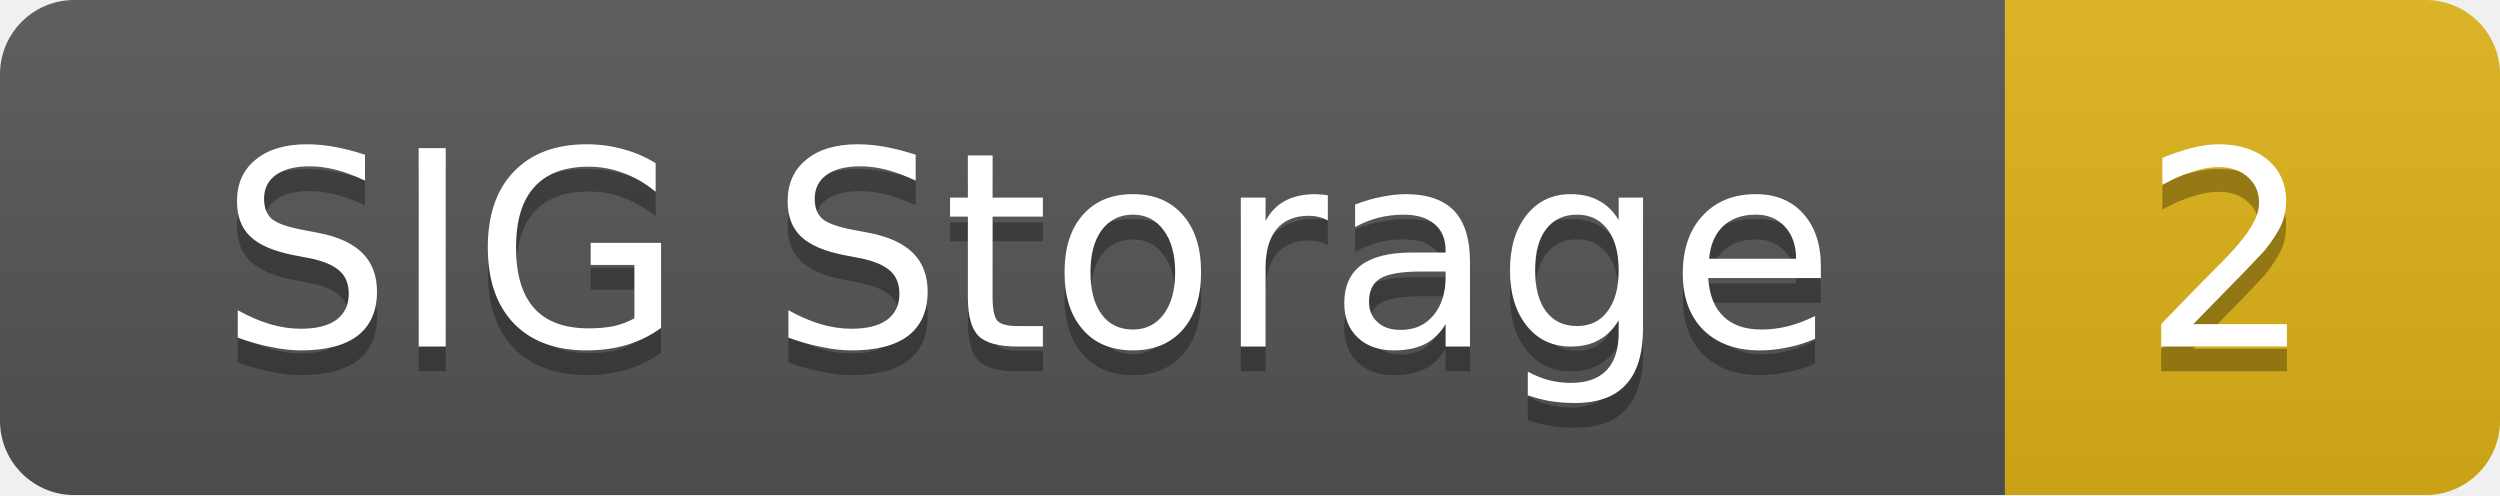
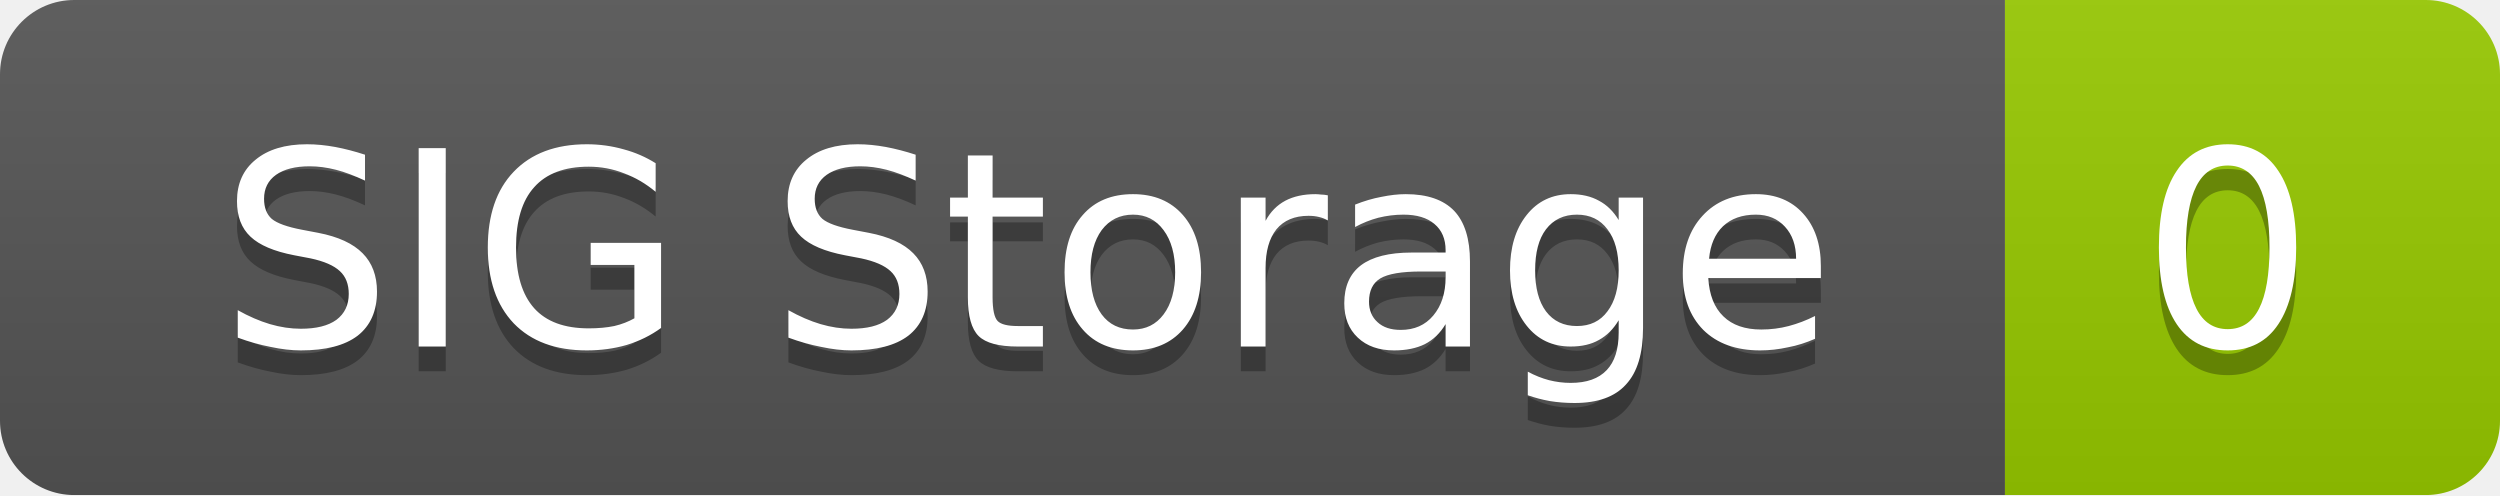
<svg xmlns="http://www.w3.org/2000/svg" width="101" height="20">
  <linearGradient id="smooth" x2="0" y2="100%">
    <stop offset="0" stop-color="#bbb" stop-opacity=".1" />
    <stop offset="1" stop-opacity=".1" />
  </linearGradient>
  <mask id="round">
    <rect width="101" height="20" rx="3" fill="#fff" />
  </mask>
  <g mask="url(#round)">
    <rect width="81" height="20" fill="#555" />
-     <rect x="81" width="20" height="20" fill="#dfb317" />
+     <rect x="81" width="20" height="20" fill="#97ca00" />
    <rect width="101" height="20" fill="url(#smooth)" />
  </g>
  <g fill="#fff" text-anchor="middle" font-family="DejaVu Sans,Verdana,Geneva,sans-serif" font-size="11">
    <text x="41.5" y="15" fill="#010101" fill-opacity=".3">SIG Storage</text>
    <text x="41.5" y="14">SIG Storage</text>
-     <text x="90" y="15" fill="#010101" fill-opacity=".3">2</text>
-     <text x="90" y="14">2</text>
+     <text x="90" y="15" fill="#010101" fill-opacity=".3">0</text>
+     <text x="90" y="14">0</text>
  </g>
</svg>
